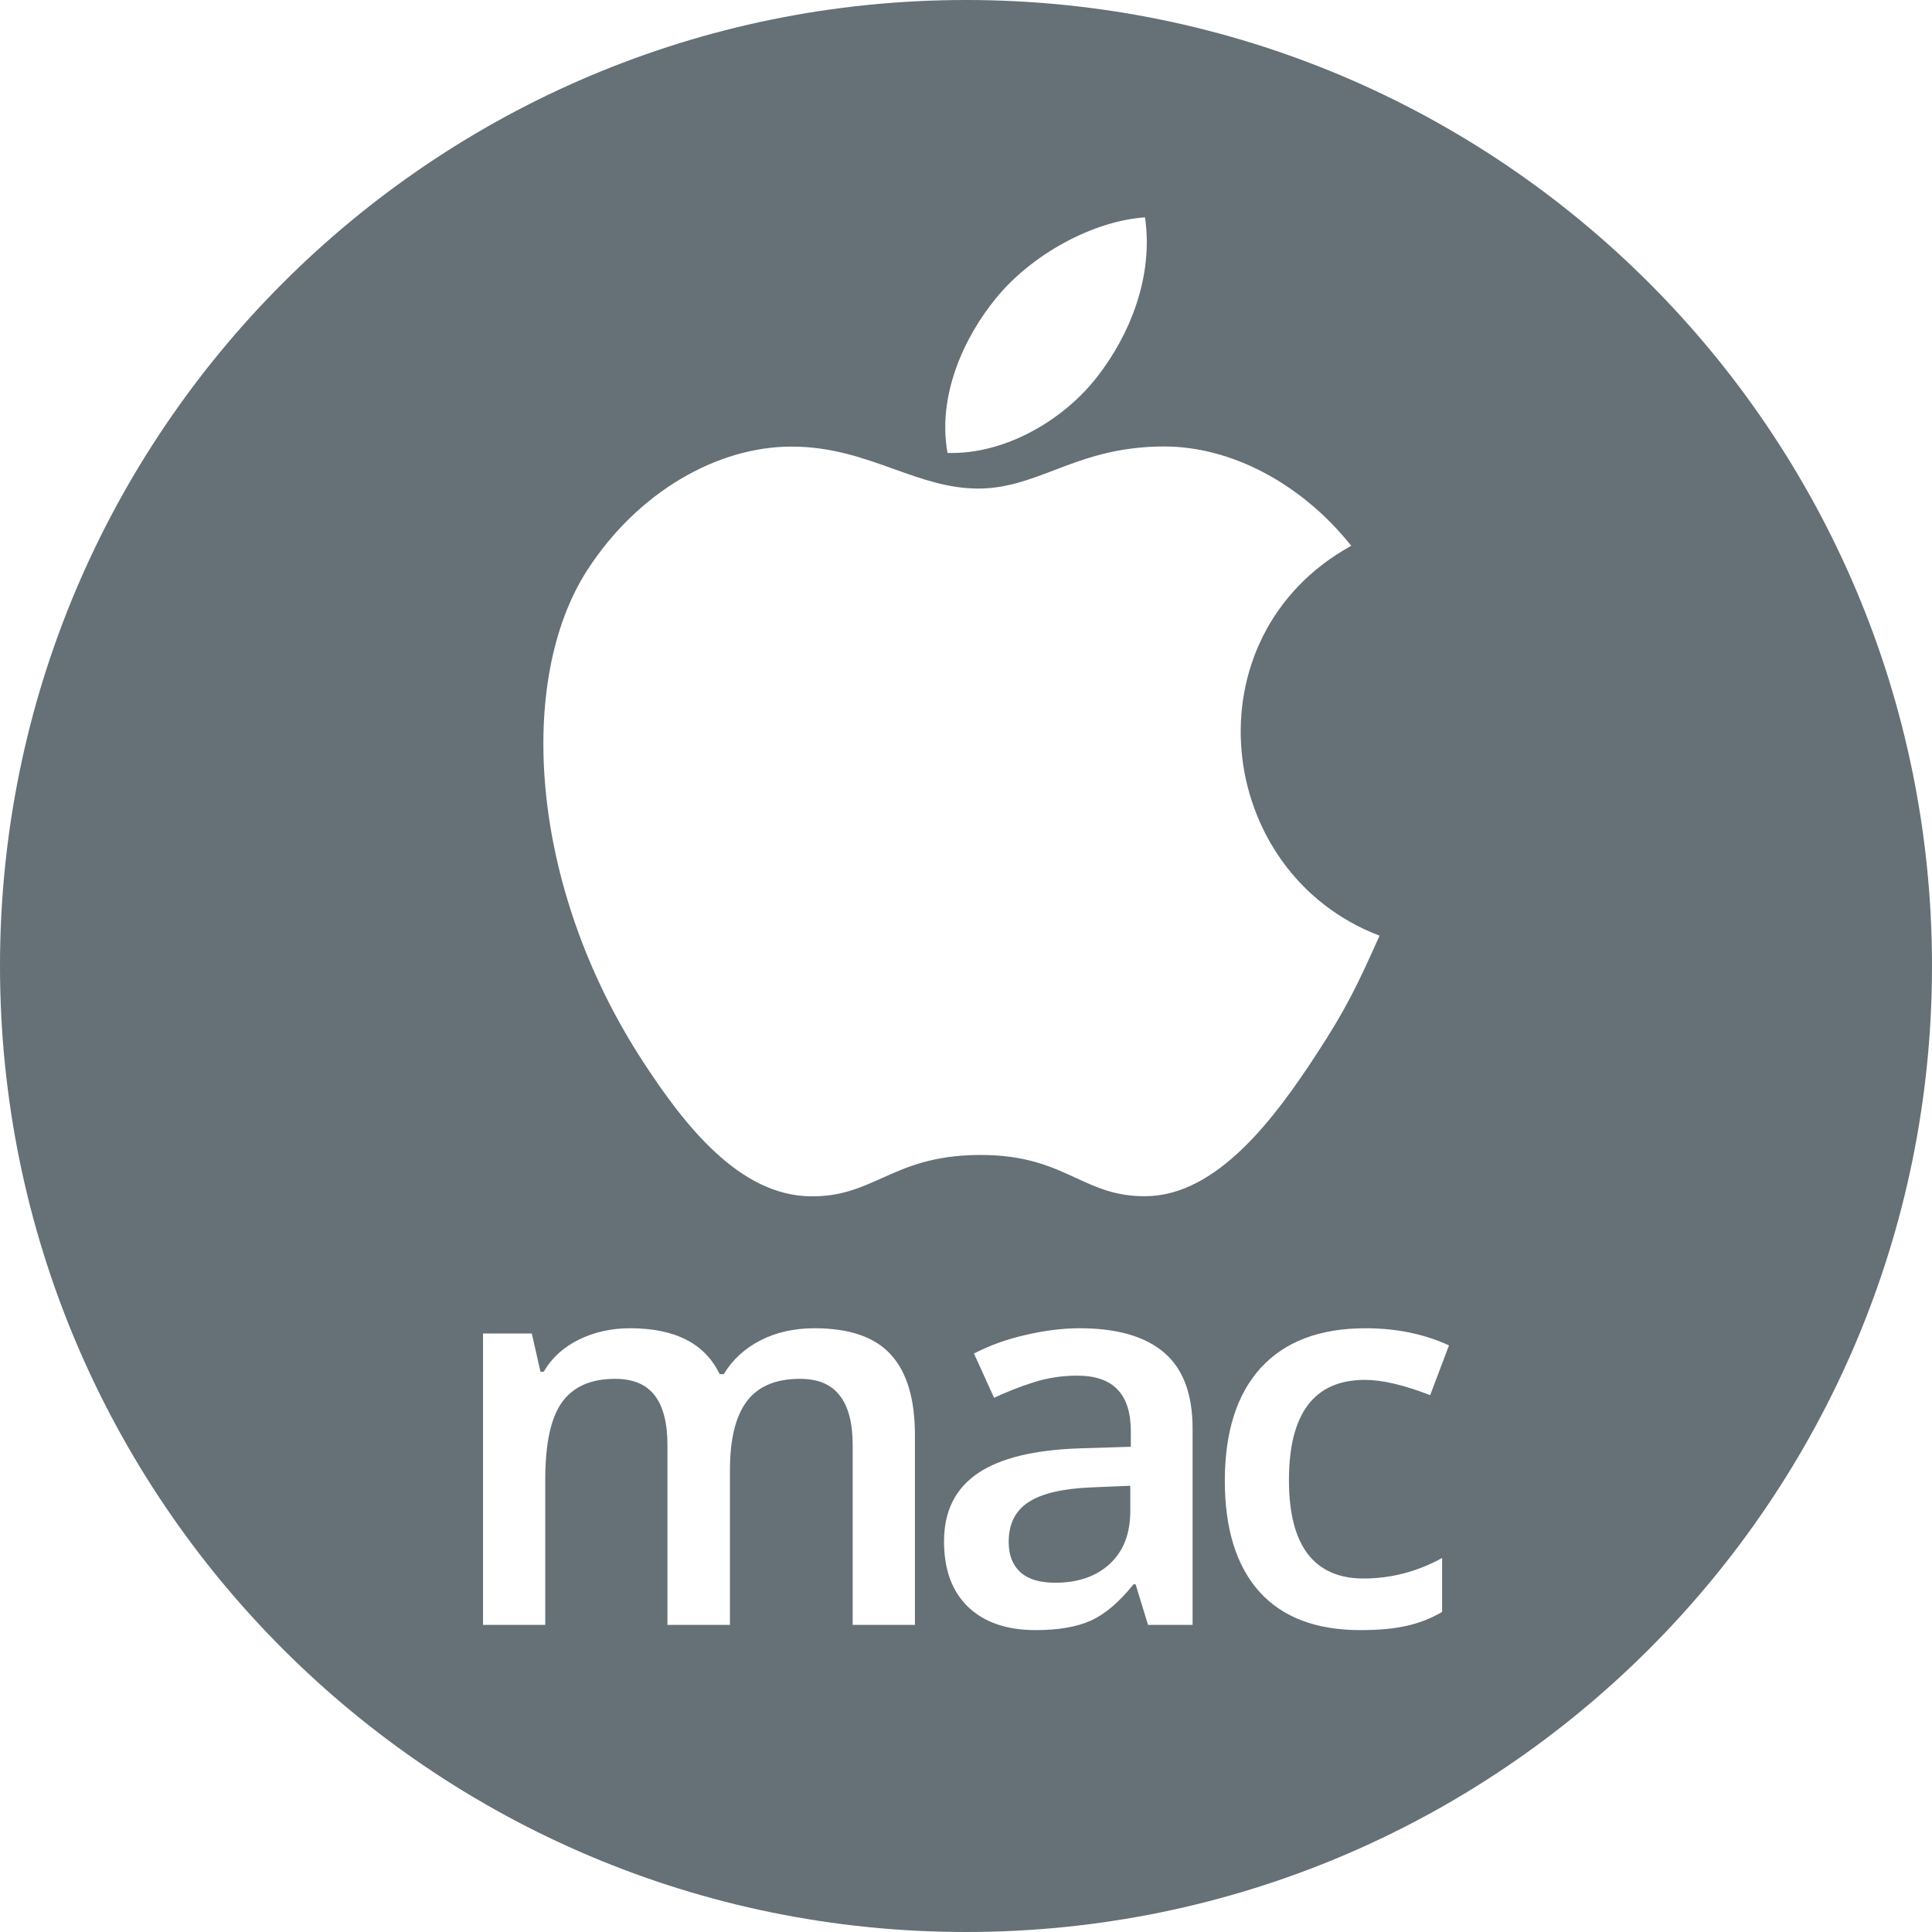
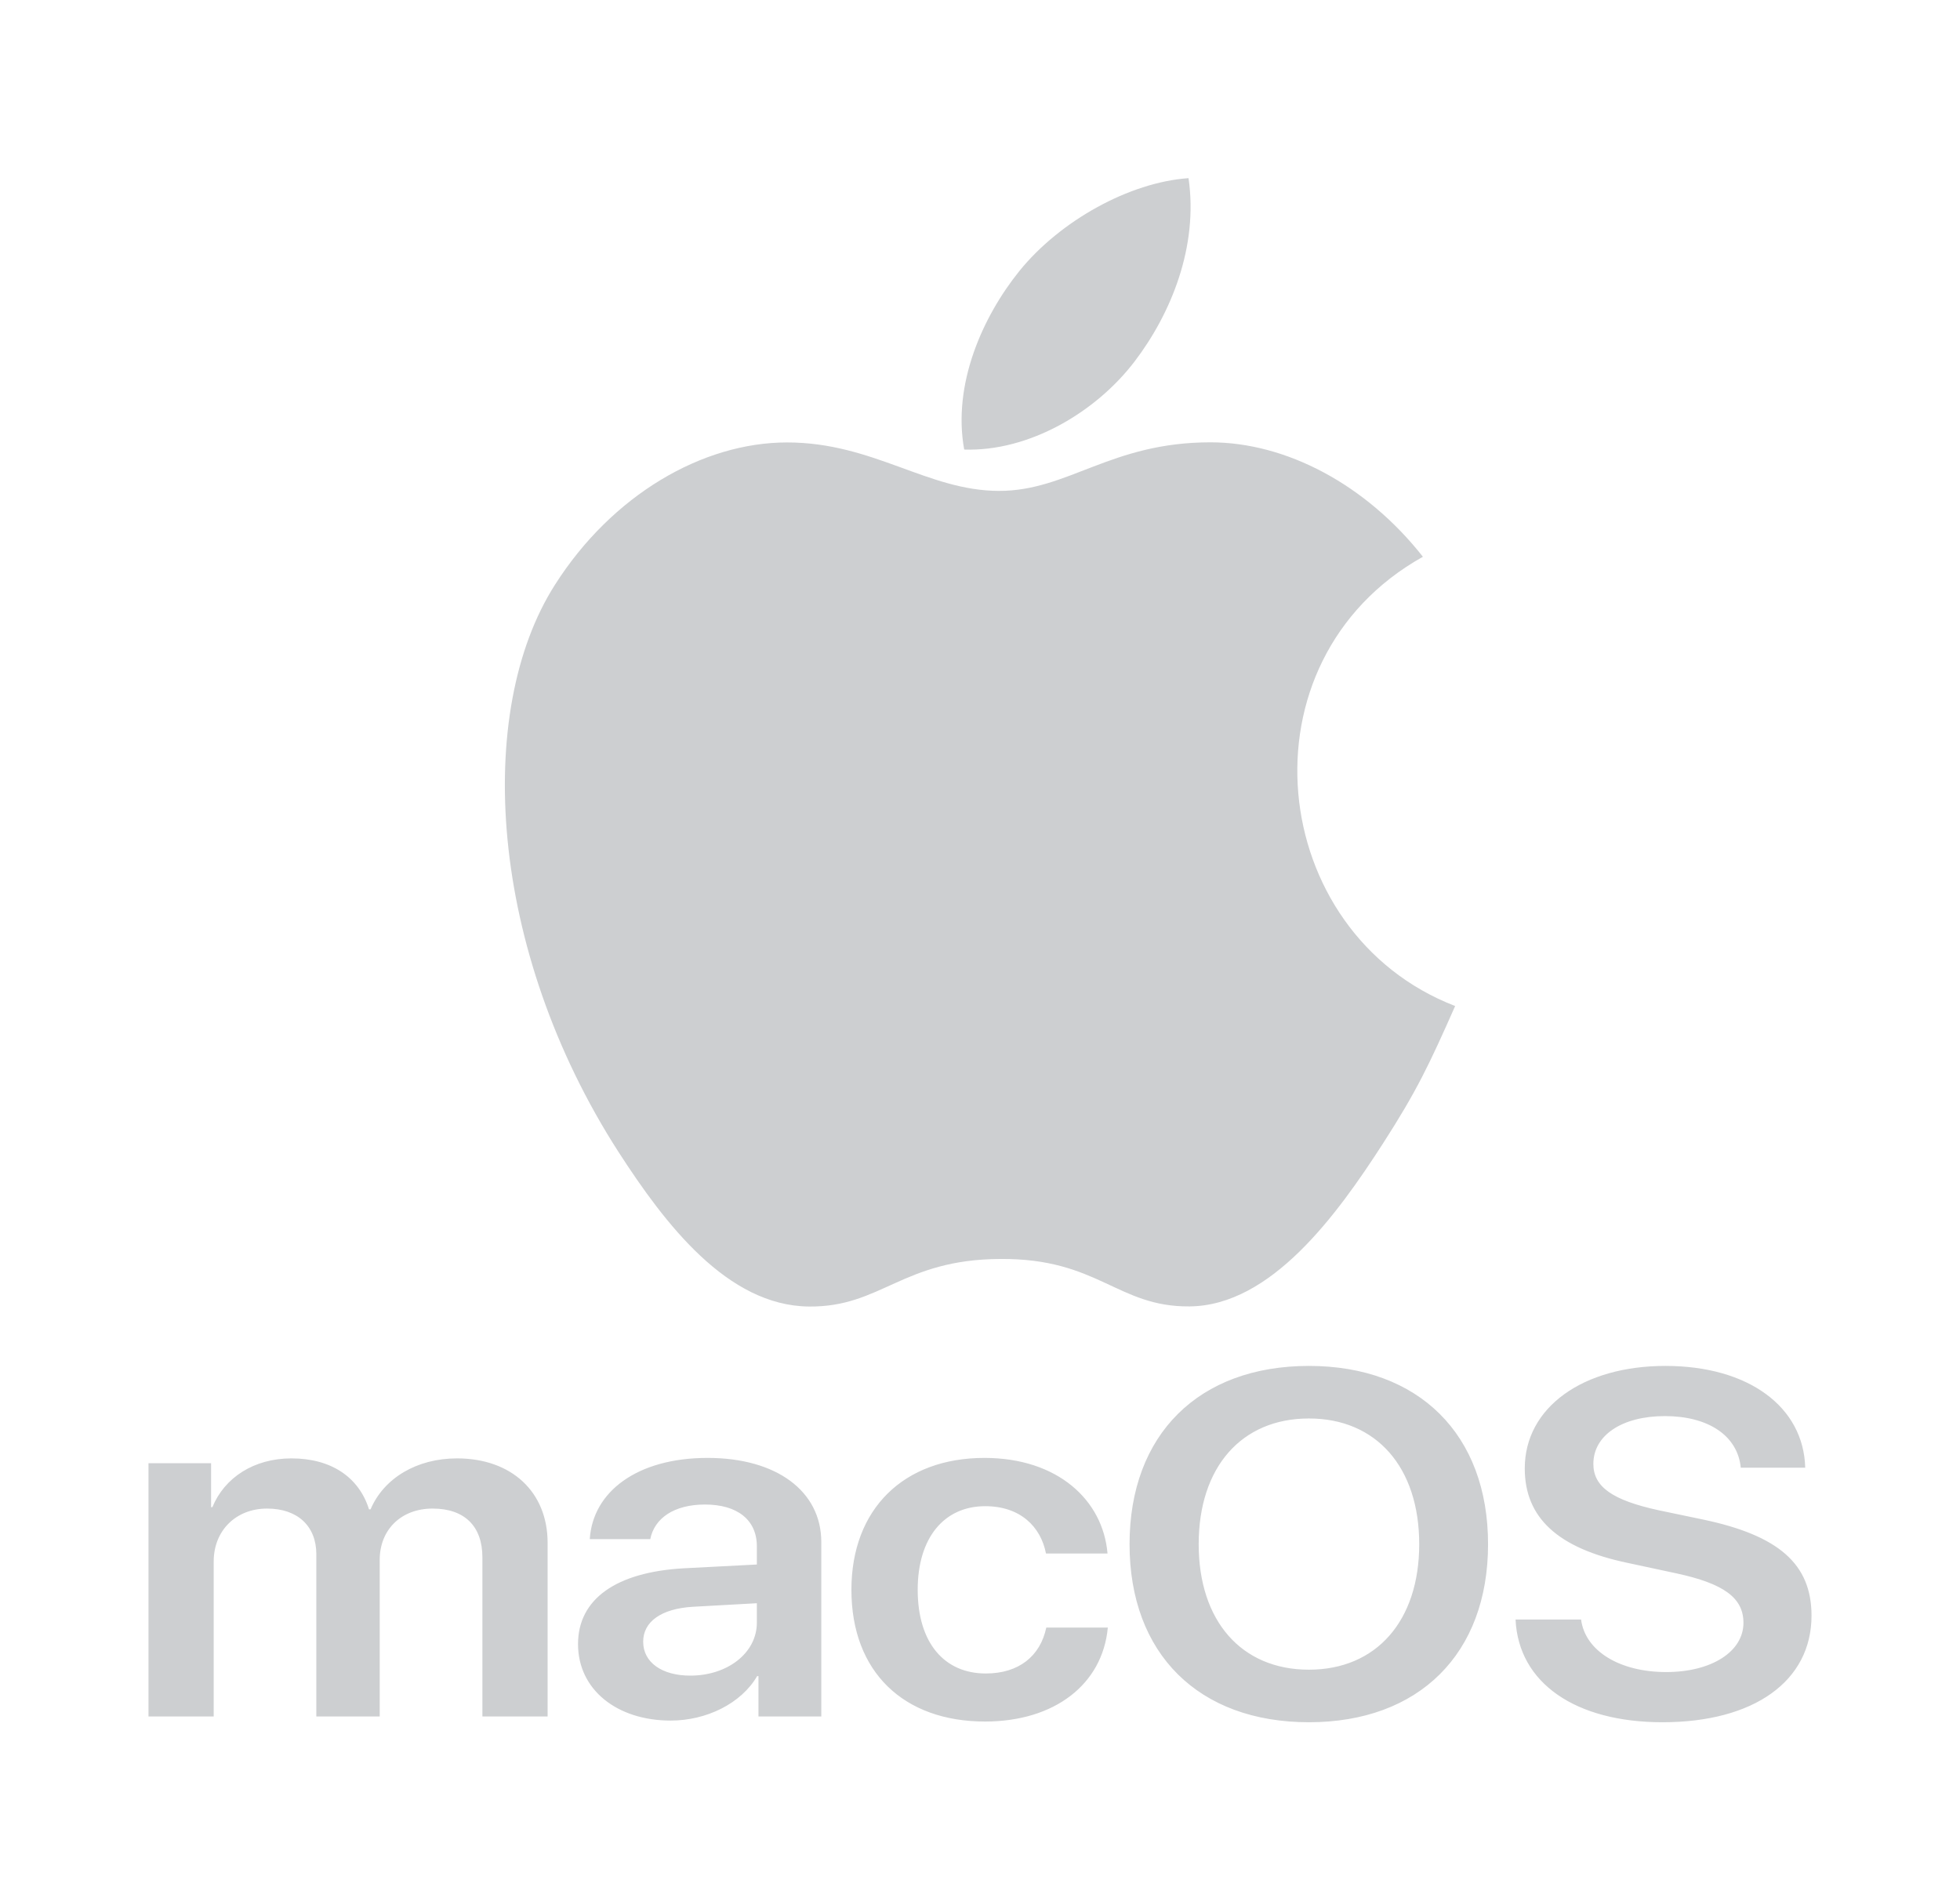
- <svg xmlns="http://www.w3.org/2000/svg" width="32" height="32" viewBox="0 0 32 32" fill="none">
-   <path fill-rule="evenodd" clip-rule="evenodd" d="M32 16C32 24.837 24.837 32 16 32C7.163 32 0 24.837 0 16C0 7.163 7.163 0 16 0C24.837 0 32 7.163 32 16ZM16.501 4.934C17.09 4.213 18.1 3.66 18.965 3.6C19.109 4.585 18.709 5.55 18.18 6.232C17.615 6.965 16.639 7.531 15.694 7.502C15.522 6.558 15.964 5.587 16.501 4.934ZM19.283 7.395C20.384 7.395 21.551 7.999 22.381 9.04C19.66 10.541 20.101 14.451 22.85 15.498C22.472 16.341 22.291 16.717 21.803 17.464C21.123 18.505 20.166 19.804 18.977 19.813C18.488 19.818 18.168 19.67 17.822 19.511C17.421 19.326 16.987 19.125 16.218 19.13C15.454 19.134 15.012 19.331 14.606 19.514C14.252 19.672 13.924 19.82 13.431 19.815C12.244 19.805 11.335 18.633 10.655 17.591C8.755 14.68 8.555 11.261 9.727 9.443C10.561 8.152 11.877 7.397 13.112 7.397C13.771 7.397 14.301 7.588 14.807 7.769C15.267 7.934 15.707 8.092 16.203 8.092C16.662 8.092 17.04 7.948 17.452 7.791C17.946 7.602 18.49 7.395 19.283 7.395ZM12.09 26.913H11.055V23.937C11.055 23.568 10.984 23.293 10.844 23.113C10.704 22.929 10.484 22.838 10.186 22.838C9.788 22.838 9.495 22.967 9.308 23.226C9.124 23.482 9.031 23.91 9.031 24.509V26.913H8V22.087H8.808L8.952 22.72H9.005C9.14 22.49 9.334 22.313 9.589 22.188C9.846 22.062 10.129 22 10.436 22C11.182 22 11.676 22.253 11.919 22.759H11.989C12.133 22.521 12.335 22.334 12.595 22.201C12.856 22.067 13.154 22 13.491 22C14.07 22 14.491 22.145 14.755 22.436C15.021 22.727 15.154 23.171 15.154 23.767V26.913H14.123V23.937C14.123 23.568 14.051 23.293 13.907 23.113C13.767 22.929 13.548 22.838 13.249 22.838C12.848 22.838 12.554 22.963 12.367 23.213C12.183 23.46 12.09 23.841 12.09 24.356V26.913ZM19.015 26.913L18.809 26.241H18.774C18.54 26.535 18.304 26.735 18.067 26.843C17.83 26.948 17.526 27 17.154 27C16.677 27 16.304 26.872 16.035 26.616C15.769 26.36 15.636 25.998 15.636 25.53C15.636 25.032 15.822 24.657 16.193 24.404C16.565 24.151 17.131 24.013 17.892 23.989L18.73 23.963V23.706C18.73 23.398 18.657 23.168 18.511 23.017C18.367 22.862 18.143 22.785 17.839 22.785C17.59 22.785 17.352 22.822 17.124 22.894C16.895 22.967 16.676 23.053 16.465 23.152L16.132 22.419C16.395 22.282 16.683 22.179 16.996 22.109C17.309 22.036 17.605 22 17.883 22C18.5 22 18.965 22.134 19.279 22.401C19.595 22.669 19.753 23.089 19.753 23.662V26.913H19.015ZM17.479 26.215C17.854 26.215 18.154 26.111 18.379 25.905C18.607 25.695 18.721 25.403 18.721 25.028V24.609L18.098 24.635C17.612 24.653 17.258 24.734 17.036 24.88C16.816 25.022 16.707 25.242 16.707 25.538C16.707 25.754 16.771 25.921 16.9 26.04C17.029 26.157 17.222 26.215 17.479 26.215ZM20.858 26.363C21.241 26.788 21.8 27 22.534 27C22.833 27 23.086 26.977 23.293 26.93C23.504 26.884 23.702 26.807 23.886 26.699V25.805C23.476 26.031 23.042 26.145 22.582 26.145C22.179 26.145 21.871 26.01 21.661 25.739C21.453 25.466 21.349 25.058 21.349 24.517C21.349 23.409 21.769 22.855 22.609 22.855C22.892 22.855 23.252 22.939 23.688 23.108L24 22.284C23.59 22.095 23.13 22 22.617 22C21.863 22 21.285 22.218 20.884 22.654C20.486 23.091 20.287 23.715 20.287 24.526C20.287 25.323 20.477 25.935 20.858 26.363Z" fill="#657077" />
+ <svg xmlns="http://www.w3.org/2000/svg" width="33" height="32" viewBox="0 0 33 32" fill="none">
+   <path d="M24.5 16.94C24.062 17.929 23.853 18.371 23.291 19.245C22.506 20.465 21.398 21.987 20.027 21.998C18.808 22.008 18.493 21.186 16.839 21.199C15.185 21.208 14.84 22.012 13.62 22C12.249 21.987 11.2 20.616 10.414 19.398C8.217 15.982 7.985 11.978 9.343 9.848C10.303 8.337 11.824 7.45 13.252 7.45C14.705 7.45 15.619 8.266 16.822 8.266C17.988 8.266 18.698 7.448 20.38 7.448C21.651 7.448 22.996 8.155 23.957 9.375C20.814 11.133 21.324 15.714 24.5 16.94ZM19.104 6.085C19.715 5.283 20.179 4.153 20.011 3C19.013 3.069 17.846 3.72 17.164 4.562C16.546 5.329 16.034 6.468 16.234 7.57C17.323 7.606 18.45 6.944 19.104 6.085Z" fill="#CDCFD1" />
+   <path d="M2.5 28.903H3.598V26.292C3.598 25.777 3.968 25.402 4.497 25.402C5.009 25.402 5.326 25.696 5.326 26.171V28.903H6.393V26.267C6.393 25.756 6.755 25.402 7.284 25.402C7.822 25.402 8.122 25.7 8.122 26.223V28.903H9.22V25.978C9.22 25.125 8.616 24.557 7.694 24.557C7.02 24.557 6.464 24.887 6.239 25.415H6.213C6.041 24.867 5.569 24.557 4.907 24.557C4.273 24.557 3.779 24.883 3.576 25.378H3.554V24.638H2.5L2.5 28.903ZM11.623 28.215C11.147 28.215 10.829 27.994 10.829 27.644C10.829 27.306 11.134 27.088 11.663 27.056L12.743 26.996V27.322C12.743 27.837 12.245 28.215 11.623 28.215ZM11.292 28.972C11.892 28.972 12.479 28.686 12.748 28.223H12.77V28.903H13.828V25.966C13.828 25.109 13.074 24.549 11.914 24.549C10.724 24.549 9.979 25.121 9.93 25.917H10.948C11.019 25.563 11.35 25.334 11.87 25.334C12.412 25.334 12.743 25.591 12.743 26.038V26.344L11.508 26.408C10.371 26.473 9.732 26.927 9.732 27.684C9.732 28.453 10.389 28.972 11.292 28.972ZM18.647 26.159C18.572 25.262 17.809 24.549 16.575 24.549C15.217 24.549 14.335 25.406 14.335 26.77C14.335 28.155 15.217 28.988 16.584 28.988C17.757 28.988 18.564 28.36 18.652 27.406H17.616C17.514 27.889 17.152 28.179 16.597 28.179C15.9 28.179 15.451 27.664 15.451 26.77C15.451 25.893 15.896 25.362 16.588 25.362C17.175 25.362 17.523 25.704 17.611 26.159L18.647 26.159ZM22.038 23C20.182 23 19.018 24.155 19.018 26.002C19.018 27.849 20.182 29 22.038 29C23.89 29 25.054 27.849 25.054 26.002C25.054 24.155 23.89 23 22.038 23ZM22.038 23.885C23.172 23.885 23.895 24.706 23.895 26.002C23.895 27.294 23.172 28.115 22.038 28.115C20.901 28.115 20.182 27.294 20.182 26.002C20.182 24.706 20.901 23.885 22.038 23.885ZM25.517 27.27C25.566 28.34 26.527 29 27.991 29C29.53 29 30.5 28.308 30.5 27.205C30.5 26.34 29.953 25.853 28.661 25.584L27.929 25.431C27.149 25.262 26.827 25.036 26.827 24.65C26.827 24.167 27.312 23.845 28.031 23.845C28.758 23.845 29.256 24.171 29.309 24.714H30.394C30.368 23.692 29.442 23 28.04 23C26.655 23 25.672 23.696 25.672 24.726C25.672 25.555 26.227 26.07 27.4 26.316L28.225 26.493C29.027 26.666 29.354 26.907 29.354 27.326C29.354 27.809 28.82 28.155 28.053 28.155C27.277 28.155 26.69 27.805 26.62 27.27H25.517Z" fill="#CDCFD1" />
</svg>
